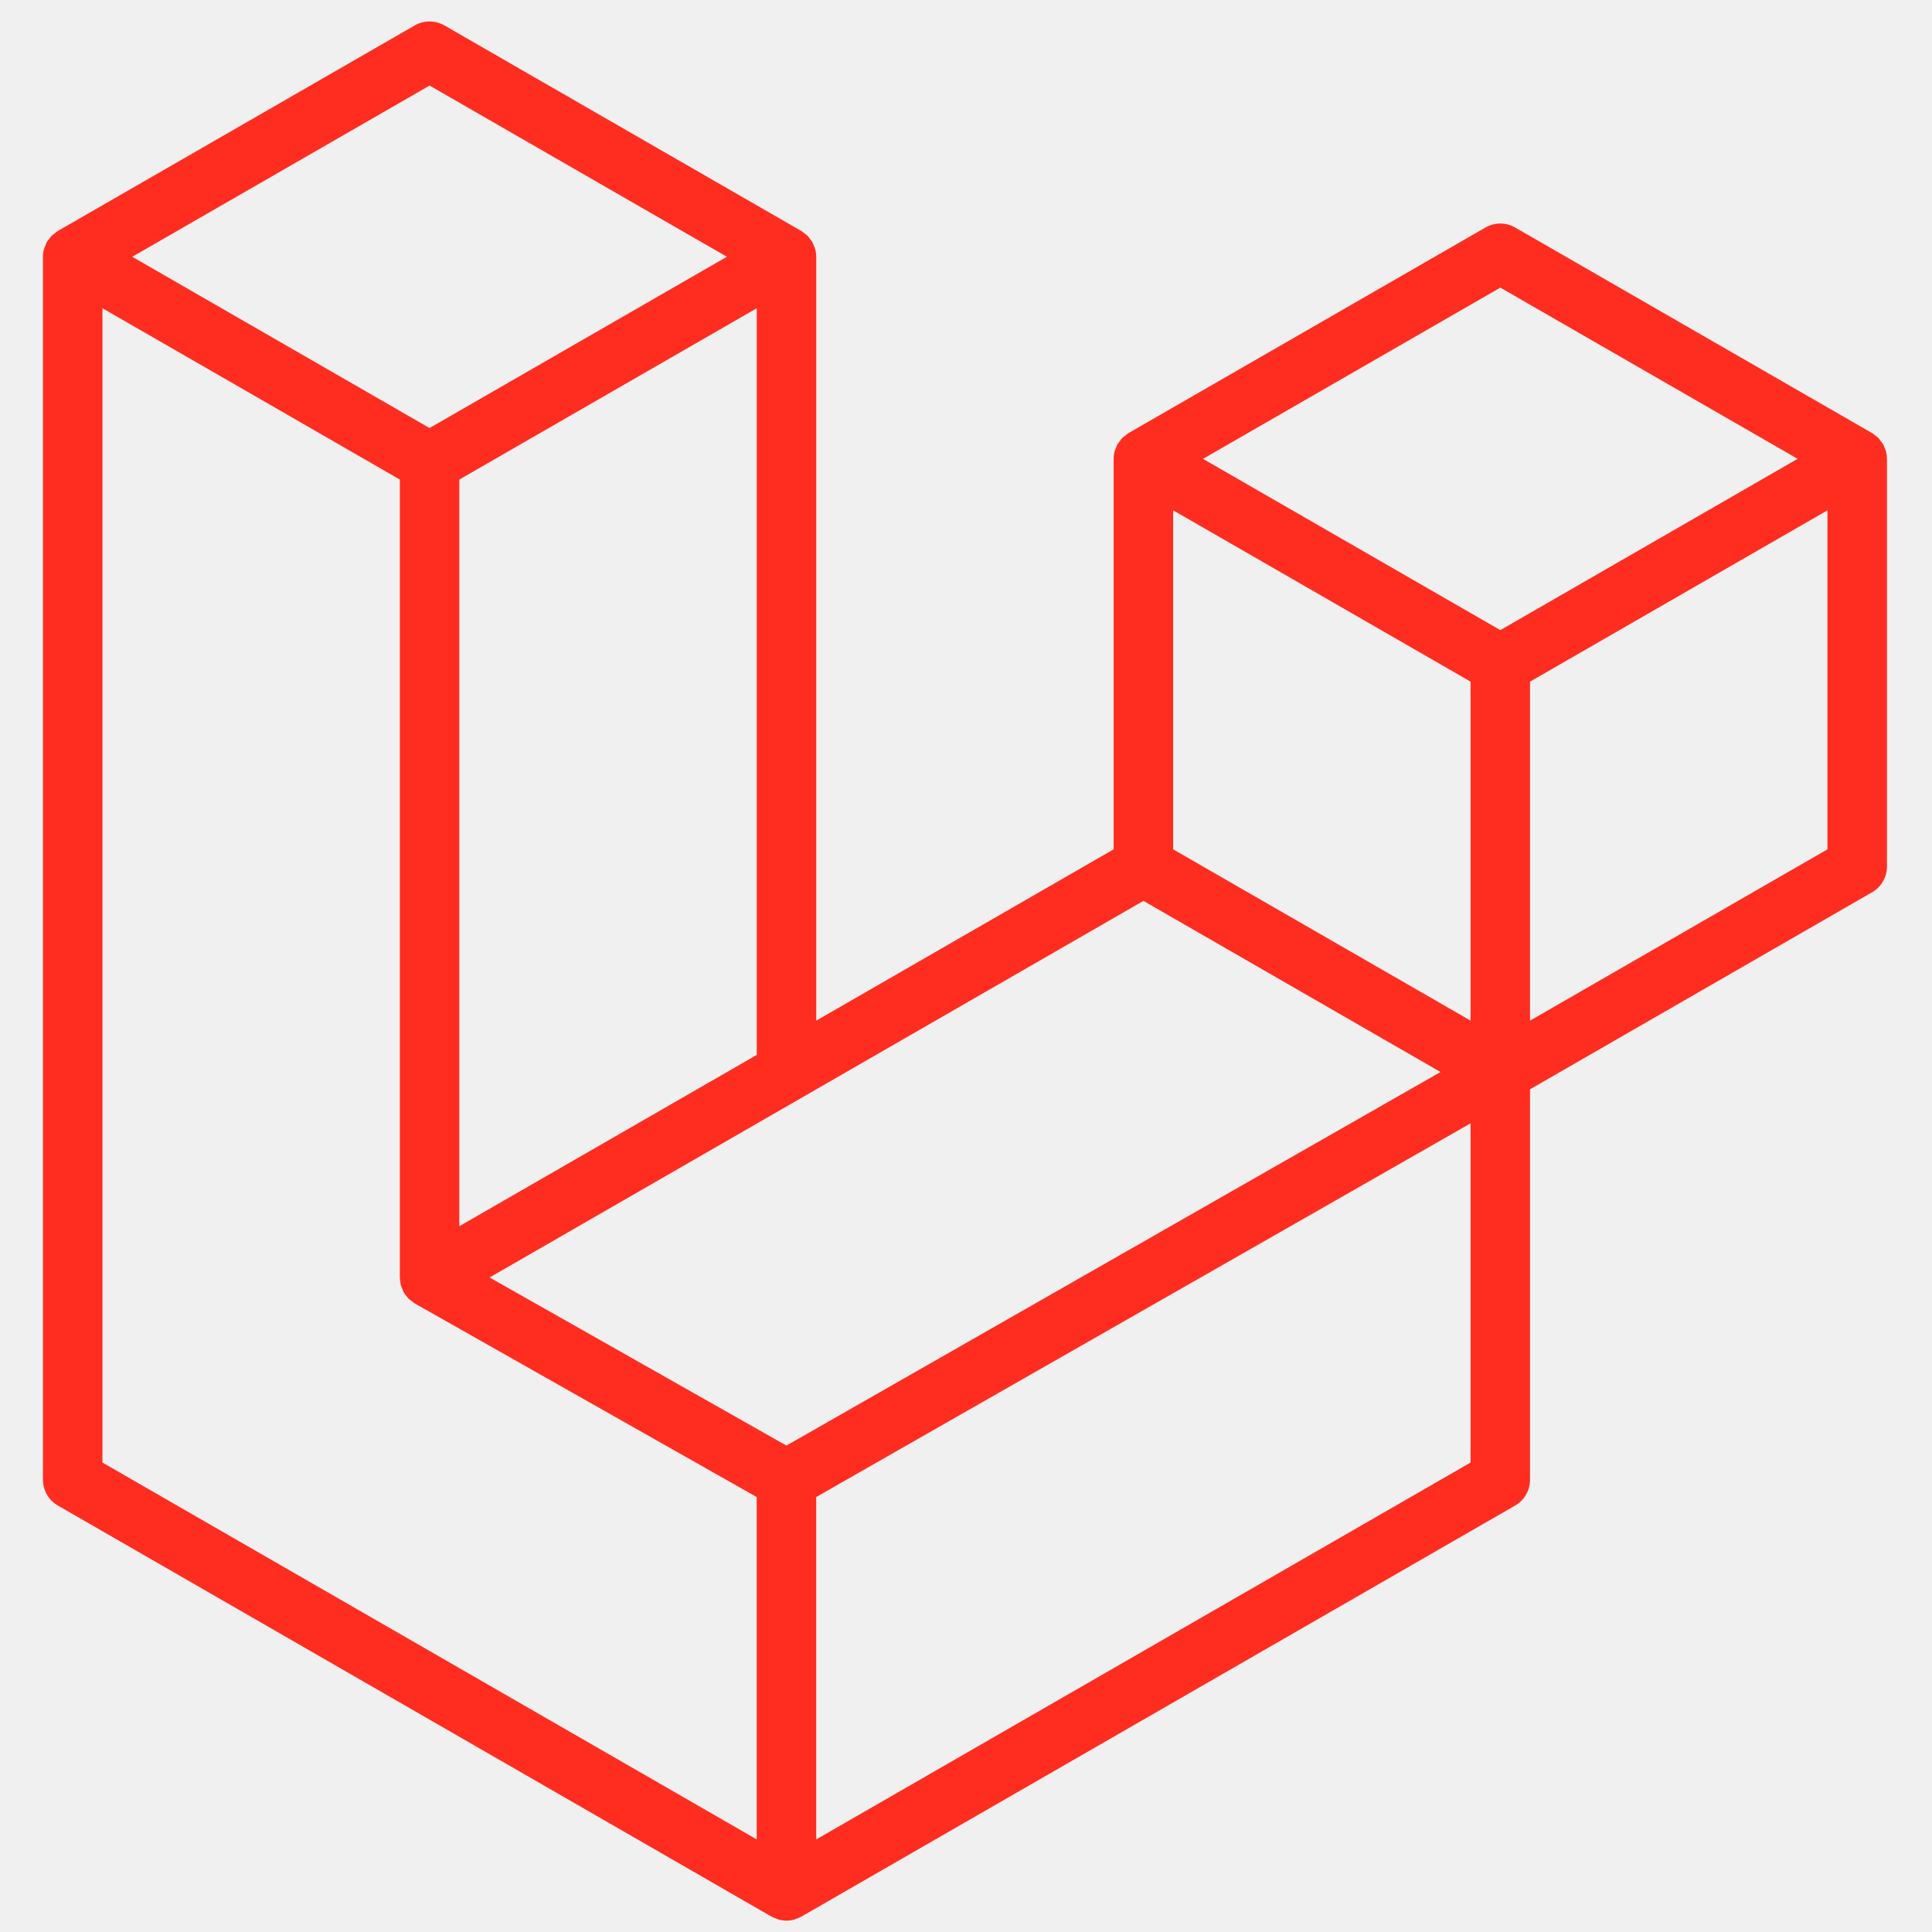
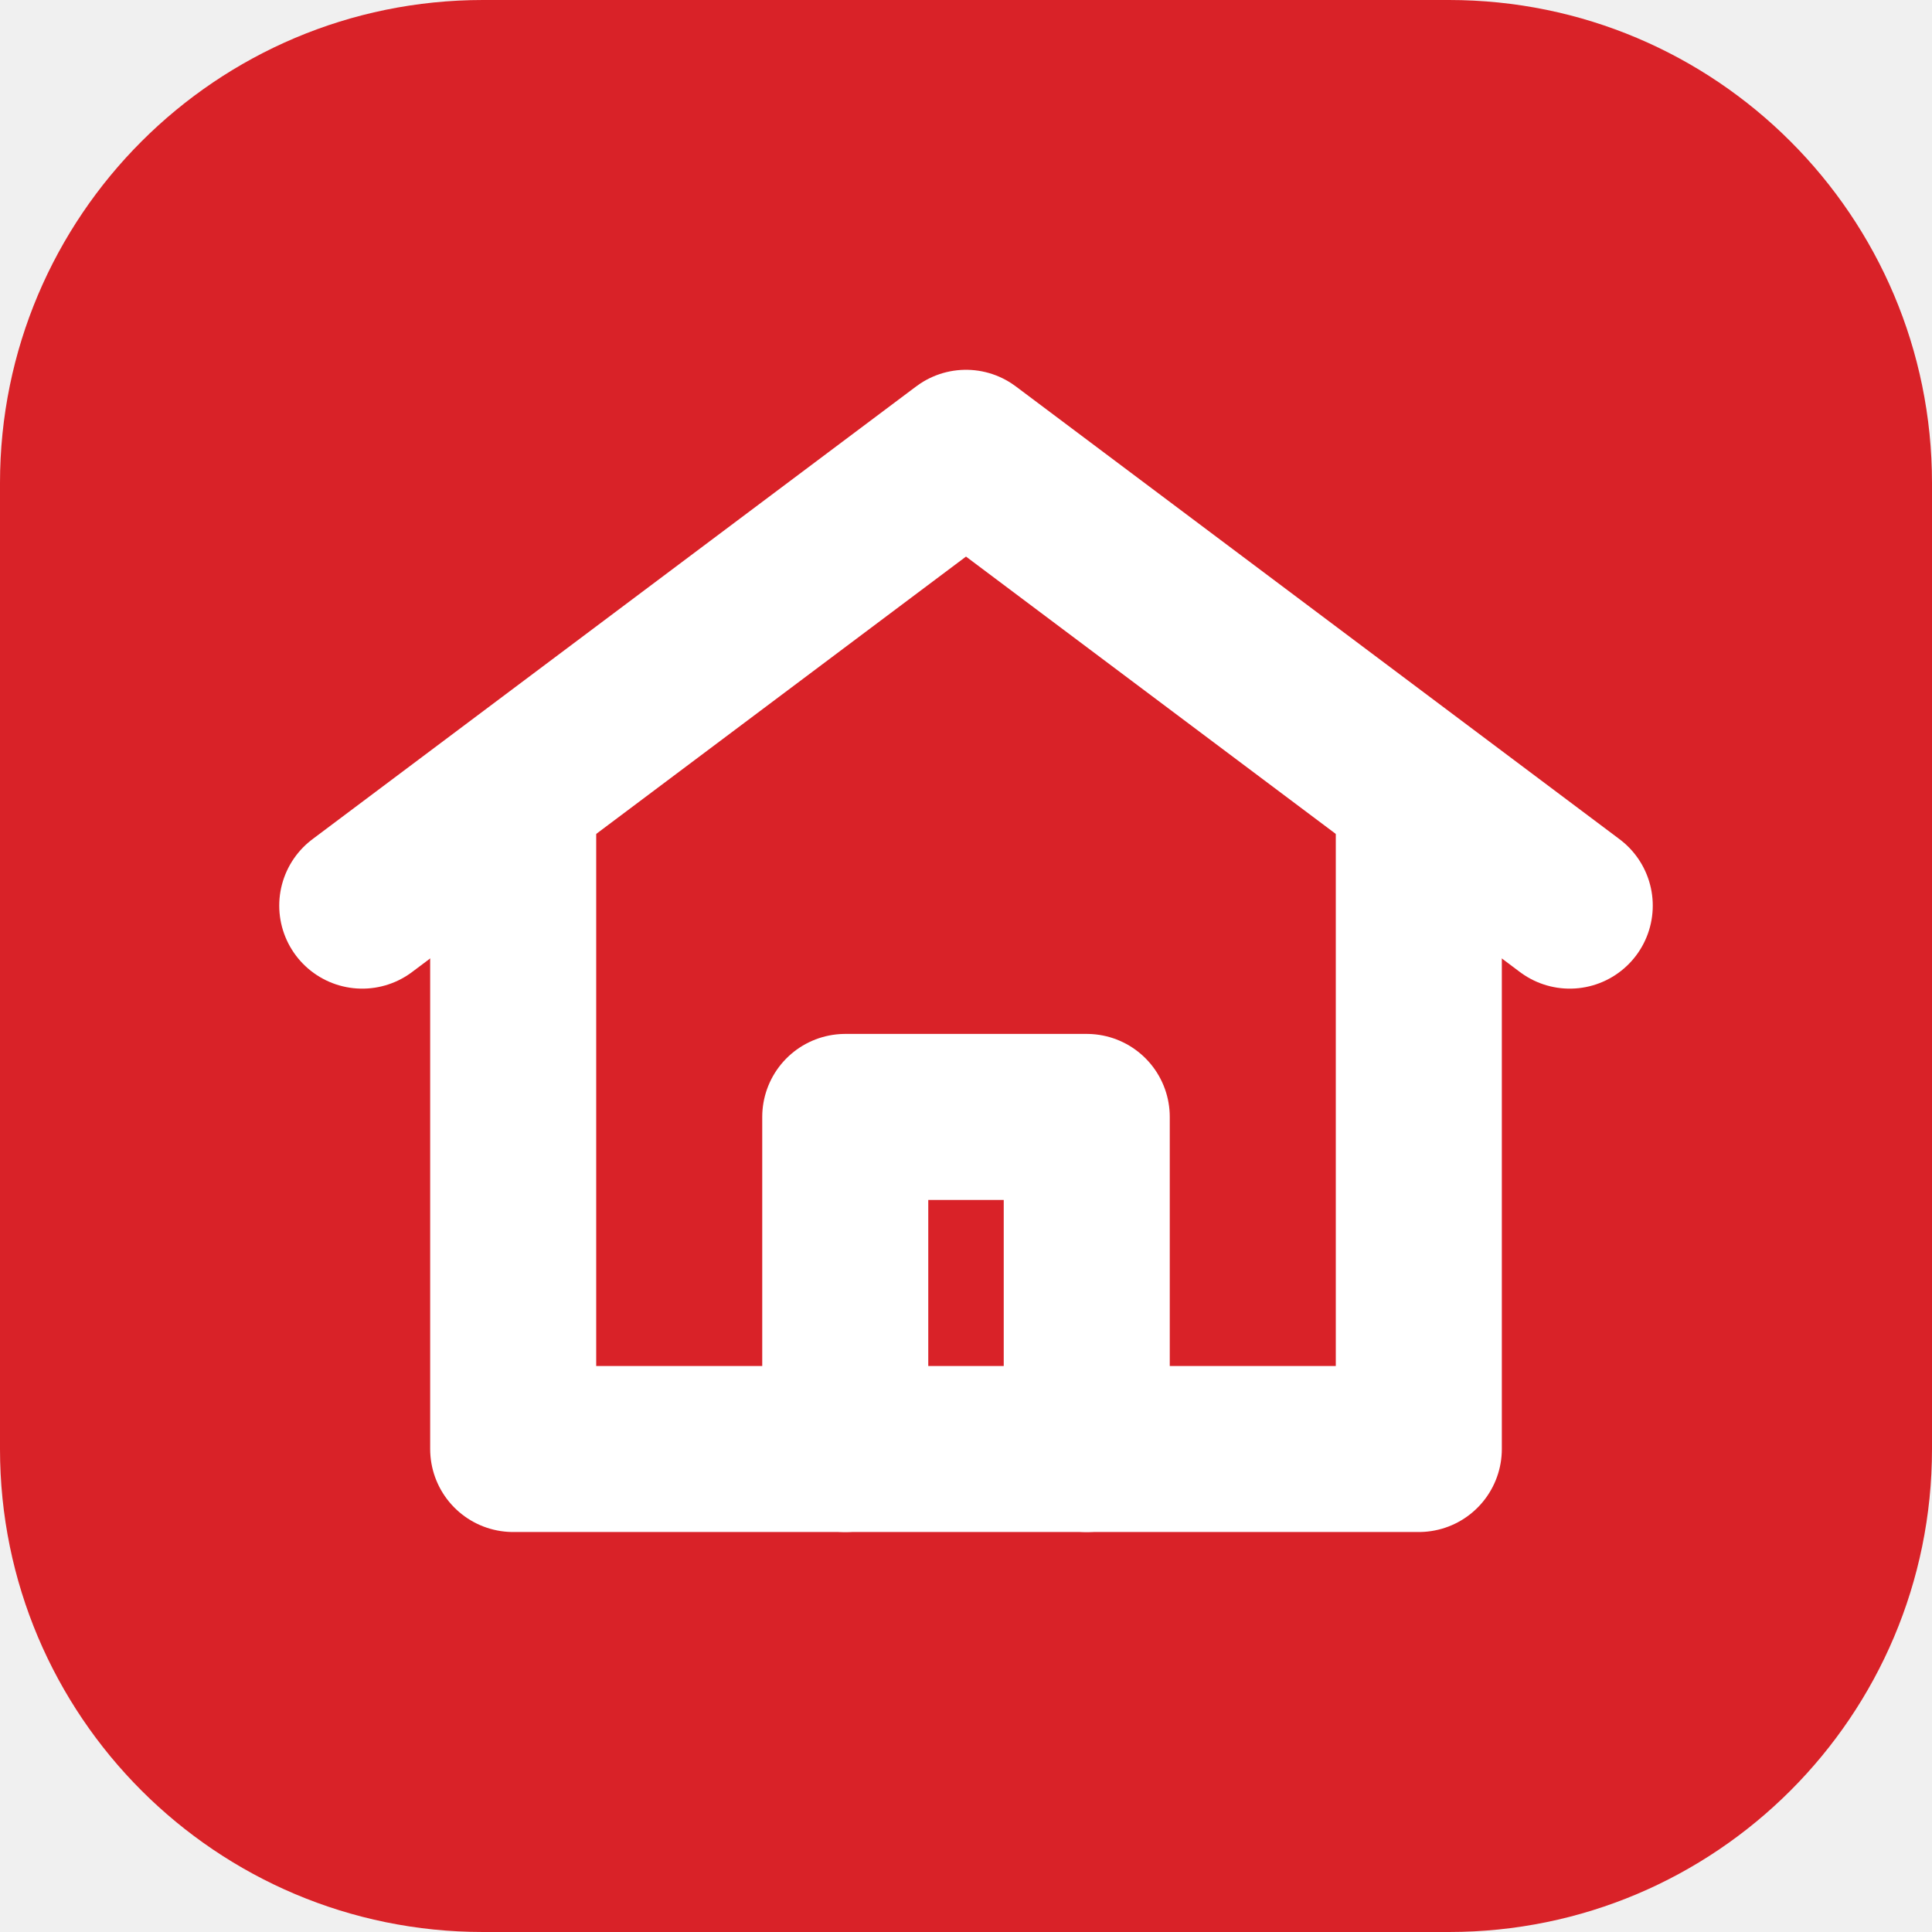
- <svg xmlns="http://www.w3.org/2000/svg" width="166" height="166" viewBox="0 0 166 166" fill="none">
-   <path fill-rule="evenodd" clip-rule="evenodd" d="M162.041 38.759C162.099 38.977 162.129 39.201 162.13 39.426V74.452C162.13 74.902 162.011 75.344 161.786 75.733C161.561 76.122 161.237 76.444 160.847 76.668L131.462 93.594V127.141C131.462 128.054 130.977 128.897 130.186 129.357L68.847 164.683C68.707 164.763 68.554 164.814 68.401 164.868C68.343 164.887 68.289 164.922 68.228 164.938C67.8 165.051 67.349 165.051 66.92 164.938C66.85 164.919 66.786 164.881 66.719 164.855C66.579 164.804 66.432 164.76 66.298 164.683L4.972 129.357C4.583 129.133 4.259 128.81 4.034 128.421C3.808 128.032 3.69 127.591 3.689 127.141L3.689 22.063C3.689 21.834 3.721 21.61 3.779 21.393C3.798 21.32 3.843 21.253 3.868 21.179C3.916 21.045 3.961 20.908 4.031 20.783C4.079 20.7 4.149 20.633 4.206 20.557C4.28 20.454 4.347 20.349 4.433 20.26C4.506 20.186 4.602 20.132 4.685 20.068C4.778 19.992 4.861 19.909 4.966 19.848L35.633 2.185C36.022 1.961 36.462 1.844 36.91 1.844C37.358 1.844 37.798 1.961 38.186 2.185L68.851 19.848H68.857C68.959 19.912 69.045 19.992 69.138 20.065C69.221 20.129 69.313 20.186 69.387 20.257C69.476 20.349 69.54 20.454 69.616 20.557C69.671 20.633 69.744 20.7 69.789 20.783C69.862 20.911 69.904 21.045 69.955 21.179C69.98 21.253 70.025 21.32 70.044 21.396C70.103 21.614 70.133 21.838 70.133 22.063V87.694L95.686 72.974V39.423C95.686 39.2 95.718 38.973 95.775 38.759C95.798 38.683 95.839 38.615 95.865 38.542C95.916 38.408 95.96 38.271 96.031 38.146C96.079 38.063 96.149 37.996 96.203 37.92C96.279 37.818 96.343 37.712 96.433 37.623C96.506 37.549 96.599 37.495 96.681 37.431C96.777 37.355 96.86 37.272 96.962 37.211L127.633 19.548C128.021 19.324 128.461 19.206 128.91 19.206C129.358 19.206 129.798 19.324 130.186 19.548L160.85 37.211C160.959 37.275 161.042 37.355 161.137 37.428C161.217 37.492 161.31 37.549 161.383 37.62C161.473 37.712 161.536 37.818 161.613 37.92C161.67 37.996 161.741 38.063 161.785 38.146C161.859 38.271 161.9 38.408 161.951 38.542C161.98 38.615 162.021 38.683 162.041 38.759ZM157.018 72.974V43.848L146.287 50.028L131.462 58.568V87.694L157.021 72.974H157.018ZM126.354 125.663V96.518L111.771 104.85L70.13 128.626V158.046L126.354 125.663ZM8.801 26.485V125.663L65.018 158.043V128.629L35.649 112L35.64 111.994L35.627 111.988C35.528 111.93 35.445 111.847 35.353 111.777C35.273 111.713 35.18 111.662 35.11 111.592L35.104 111.582C35.021 111.502 34.963 111.403 34.893 111.314C34.829 111.228 34.753 111.154 34.702 111.065L34.699 111.055C34.641 110.96 34.606 110.845 34.565 110.736C34.523 110.64 34.469 110.551 34.443 110.449C34.411 110.328 34.405 110.197 34.392 110.072C34.379 109.976 34.354 109.881 34.354 109.785V109.778V41.205L19.532 32.662L8.801 26.485ZM36.913 7.35L11.364 22.063L36.907 36.777L62.453 22.06L36.907 7.35H36.913ZM50.2 99.174L65.022 90.637V26.485L54.291 32.665L39.466 41.205V105.357L50.2 99.174ZM128.91 24.713L103.363 39.426L128.91 54.14L154.453 39.423L128.91 24.713ZM126.354 58.568L111.529 50.028L100.798 43.848V72.974L115.619 81.511L126.354 87.694V58.568ZM67.571 124.205L105.042 102.803L123.772 92.109L98.245 77.405L68.854 94.334L42.066 109.762L67.571 124.205Z" fill="#FF2D20" />
+ <svg xmlns="http://www.w3.org/2000/svg" viewBox="0 0 64 64">
+   <rect width="64" height="64" rx="16" fill="#d92228" />
+   <g fill="none" stroke="#fff" stroke-width="5.5" stroke-linecap="round" stroke-linejoin="round">
+     <path d="m12 30 20-15 20 15" />
+     <path d="M17 27v21h30V27" />
+     <path d="M28 48V37h8v11" />
+   </g>
</svg>
